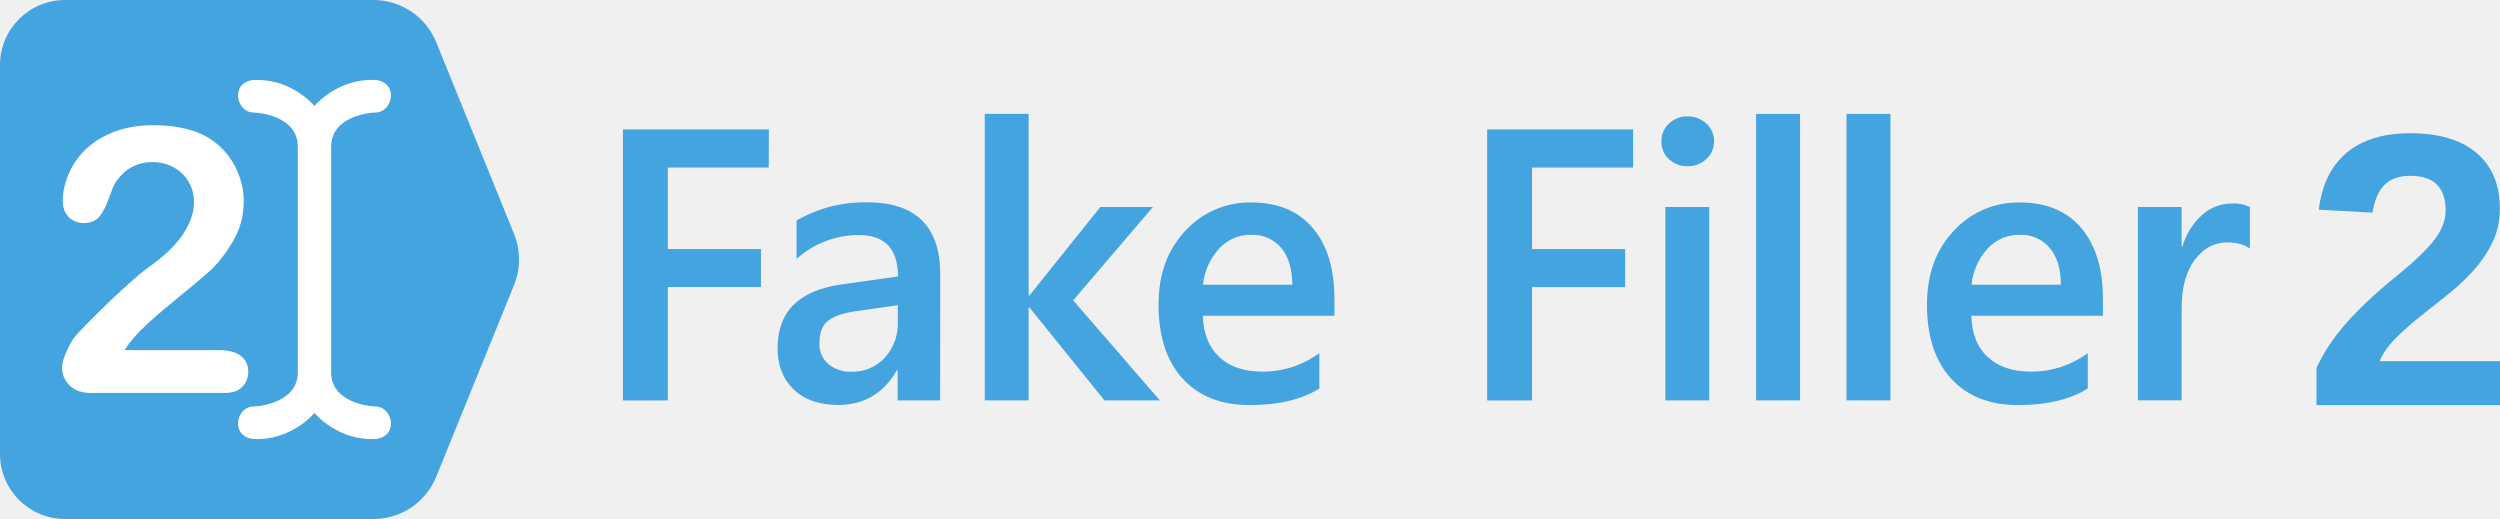
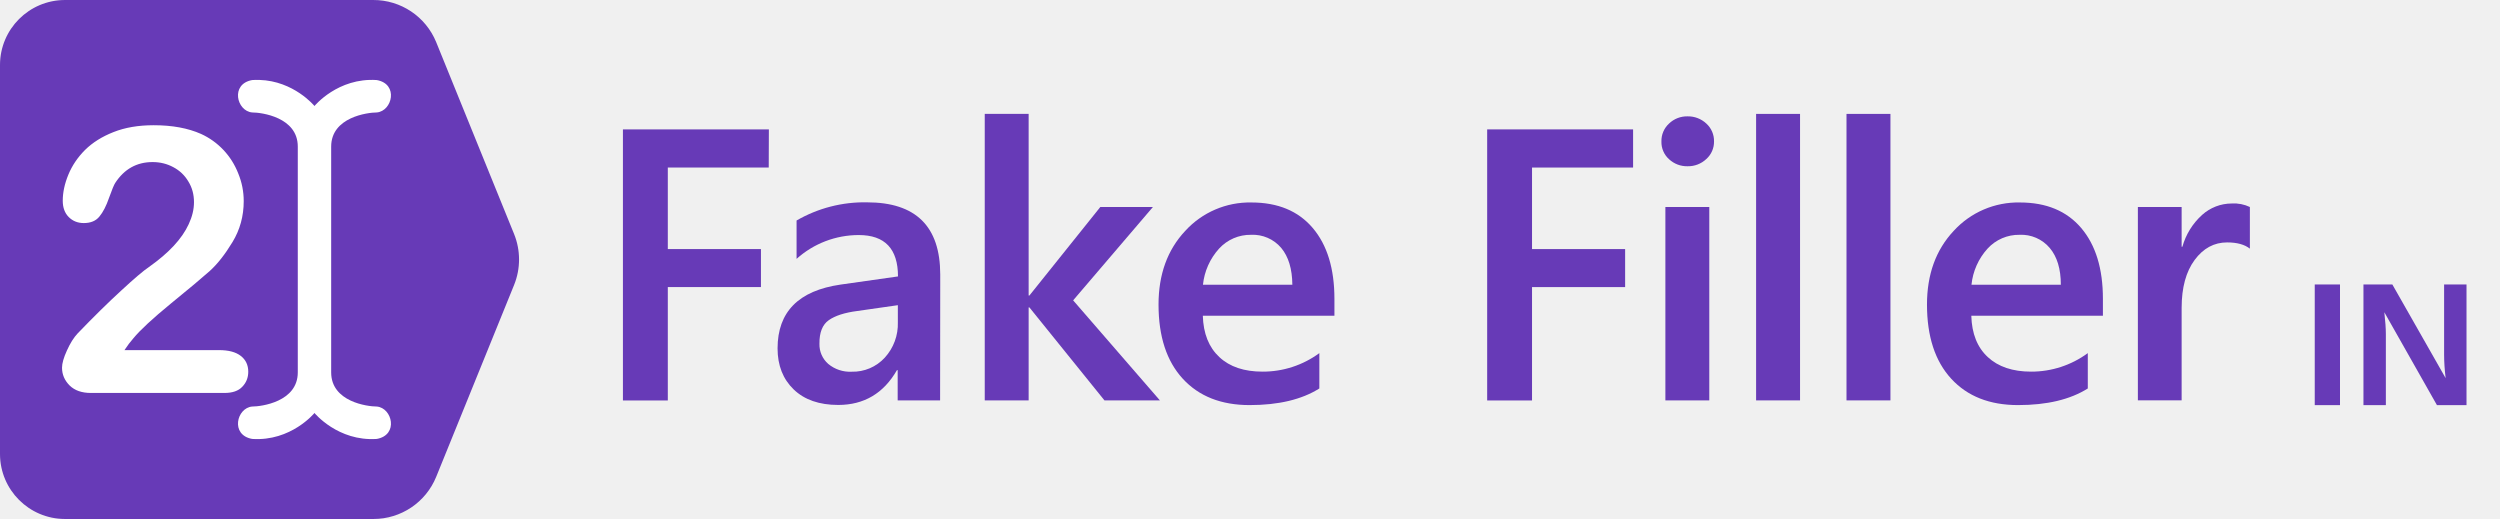
<svg xmlns="http://www.w3.org/2000/svg" id="Light" viewBox="0 0 712.928 148" version="1.1" width="712.928" height="148">
  <defs id="defs2411">
-     <style id="style2409">.cls-1{fill:#44a4e0;}</style>
-     <style id="style459">.cls-1{fill:#44a4e0;}</style>
+     <style id="style2409">.cls-1{fill:#673ab7;}</style>
+     <style id="style459">.cls-1{fill:#673ab7;}</style>
  </defs>
-   <path class="cls-1" d="m 219.22,47.78 h -28.78 v 23.25 H 217 v 10.84 h -26.56 v 32.33 h -12.8 V 36.9 h 41.62 z" id="path2413" style="fill:#44a4e0" />
-   <path class="cls-1" d="m 268.09,114.18 h -12.1 v -8.62 h -0.21 q -5.7,9.91 -16.73,9.92 -8.12,0 -12.71,-4.42 -4.59,-4.42 -4.6,-11.7 0,-15.63 18,-18.21 l 16.34,-2.32 q 0,-11.8 -11.18,-11.8 a 26.51,26.51 0 0 0 -17.74,6.79 v -10.94 a 38.6,38.6 0 0 1 20.11,-5.18 q 20.85,0 20.86,20.59 z m -12.05,-27.15 -11.6,1.66 q -5.37,0.7 -8.09,2.61 -2.72,1.91 -2.67,6.73 a 7.36,7.36 0 0 0 2.5,5.74 9.66,9.66 0 0 0 6.69,2.23 12.36,12.36 0 0 0 9.44,-4 14.27,14.27 0 0 0 3.73,-10.11 z" id="path2415" style="fill:#44a4e0" />
-   <path class="cls-1" d="m 330.77,114.18 h -15.81 l -21.4,-26.51 h -0.22 V 114.18 H 280.82 V 32.48 h 12.52 v 51.79 h 0.22 l 20.22,-25.24 h 15 l -22.75,26.62 z" id="path2417" style="fill:#44a4e0" />
-   <path class="cls-1" d="m 380.54,90.03 h -37.53 c 0.15,5.1 1.71,9 4.71,11.8 3,2.8 7.1,4.15 12.34,4.15 a 27.18,27.18 0 0 0 16.18,-5.28 v 10.08 q -7.53,4.74 -19.89,4.74 -12.15,0 -19.06,-7.52 -6.91,-7.52 -6.91,-21.15 0,-12.89 7.61,-21 a 24.87,24.87 0 0 1 18.89,-8.11 q 11.3,0 17.48,7.28 6.18,7.28 6.18,20.21 z m -12,-8.84 q -0.06,-6.75 -3.17,-10.49 a 10.62,10.62 0 0 0 -8.61,-3.74 12.1,12.1 0 0 0 -9.11,3.93 18.08,18.08 0 0 0 -4.6,10.3 z" id="path2419" style="fill:#44a4e0" />
-   <path class="cls-1" d="m 465.71,47.78 h -28.82 v 23.25 h 26.55 v 10.84 H 436.89 V 114.2 H 424.1 V 36.9 h 41.61 z" id="path2421" style="fill:#44a4e0" />
-   <path class="cls-1" d="m 481.21,47.41 a 7.49,7.49 0 0 1 -5.24,-2 6.54,6.54 0 0 1 -2.18,-5.06 6.7,6.7 0 0 1 2.18,-5.12 7.36,7.36 0 0 1 5.24,-2.05 7.61,7.61 0 0 1 5.38,2.05 6.68,6.68 0 0 1 2.2,5.12 6.58,6.58 0 0 1 -2.2,5 7.55,7.55 0 0 1 -5.38,2.06 z m 6.23,66.77 H 474.92 V 59.03 h 12.52 z" id="path2423" style="fill:#44a4e0" />
-   <path class="cls-1" d="M 513.32,114.18 H 500.79 V 32.48 h 12.53 z" id="path2425" style="fill:#44a4e0" />
-   <path class="cls-1" d="M 539.1,114.18 H 526.57 V 32.48 h 12.53 z" id="path2427" style="fill:#44a4e0" />
-   <path class="cls-1" d="m 599.69,90.03 h -37.53 q 0.21,7.65 4.7,11.8 4.49,4.15 12.34,4.15 a 27.16,27.16 0 0 0 16.18,-5.28 v 10.08 q -7.53,4.74 -19.89,4.74 -12.15,0 -19.06,-7.52 -6.91,-7.52 -6.91,-21.15 0,-12.89 7.61,-21 a 24.88,24.88 0 0 1 18.9,-8.11 q 11.28,0 17.47,7.28 6.19,7.28 6.19,20.21 z m -12,-8.84 q 0,-6.75 -3.17,-10.49 a 10.61,10.61 0 0 0 -8.6,-3.74 12.1,12.1 0 0 0 -9.12,3.93 18,18 0 0 0 -4.59,10.3 z" id="path2429" style="fill:#44a4e0" />
-   <path class="cls-1" d="m 641.6,70.91 q -2.25,-1.78 -6.5,-1.78 -5.55,0 -9.25,5 -3.7,5 -3.71,13.64 V 114.17 H 609.66 V 59.03 h 12.48 v 11.34 h 0.21 a 19.2,19.2 0 0 1 5.62,-9.08 12.65,12.65 0 0 1 8.47,-3.26 10.5,10.5 0 0 1 5.16,1 z" id="path2431" style="fill:#44a4e0" />
+   <path class="cls-1" d="m 219.22,47.78 h -28.78 v 23.25 H 217 v 10.84 h -26.56 v 32.33 h -12.8 V 36.9 h 41.62 z" id="path2413" style="fill:#673ab7" />
+   <path class="cls-1" d="m 268.09,114.18 h -12.1 v -8.62 h -0.21 q -5.7,9.91 -16.73,9.92 -8.12,0 -12.71,-4.42 -4.59,-4.42 -4.6,-11.7 0,-15.63 18,-18.21 l 16.34,-2.32 q 0,-11.8 -11.18,-11.8 a 26.51,26.51 0 0 0 -17.74,6.79 v -10.94 a 38.6,38.6 0 0 1 20.11,-5.18 q 20.85,0 20.86,20.59 z m -12.05,-27.15 -11.6,1.66 q -5.37,0.7 -8.09,2.61 -2.72,1.91 -2.67,6.73 a 7.36,7.36 0 0 0 2.5,5.74 9.66,9.66 0 0 0 6.69,2.23 12.36,12.36 0 0 0 9.44,-4 14.27,14.27 0 0 0 3.73,-10.11 z" id="path2415" style="fill:#673ab7" />
+   <path class="cls-1" d="m 330.77,114.18 h -15.81 l -21.4,-26.51 h -0.22 V 114.18 H 280.82 V 32.48 h 12.52 v 51.79 h 0.22 l 20.22,-25.24 h 15 l -22.75,26.62 z" id="path2417" style="fill:#673ab7" />
+   <path class="cls-1" d="m 380.54,90.03 h -37.53 c 0.15,5.1 1.71,9 4.71,11.8 3,2.8 7.1,4.15 12.34,4.15 a 27.18,27.18 0 0 0 16.18,-5.28 v 10.08 q -7.53,4.74 -19.89,4.74 -12.15,0 -19.06,-7.52 -6.91,-7.52 -6.91,-21.15 0,-12.89 7.61,-21 a 24.87,24.87 0 0 1 18.89,-8.11 q 11.3,0 17.48,7.28 6.18,7.28 6.18,20.21 z m -12,-8.84 q -0.06,-6.75 -3.17,-10.49 a 10.62,10.62 0 0 0 -8.61,-3.74 12.1,12.1 0 0 0 -9.11,3.93 18.08,18.08 0 0 0 -4.6,10.3 z" id="path2419" style="fill:#673ab7" />
+   <path class="cls-1" d="m 465.71,47.78 h -28.82 v 23.25 h 26.55 v 10.84 H 436.89 V 114.2 H 424.1 V 36.9 h 41.61 z" id="path2421" style="fill:#673ab7" />
+   <path class="cls-1" d="m 481.21,47.41 a 7.49,7.49 0 0 1 -5.24,-2 6.54,6.54 0 0 1 -2.18,-5.06 6.7,6.7 0 0 1 2.18,-5.12 7.36,7.36 0 0 1 5.24,-2.05 7.61,7.61 0 0 1 5.38,2.05 6.68,6.68 0 0 1 2.2,5.12 6.58,6.58 0 0 1 -2.2,5 7.55,7.55 0 0 1 -5.38,2.06 z m 6.23,66.77 H 474.92 V 59.03 h 12.52 z" id="path2423" style="fill:#673ab7" />
+   <path class="cls-1" d="M 513.32,114.18 H 500.79 V 32.48 h 12.53 z" id="path2425" style="fill:#673ab7" />
+   <path class="cls-1" d="M 539.1,114.18 H 526.57 V 32.48 h 12.53 z" id="path2427" style="fill:#673ab7" />
+   <path class="cls-1" d="m 599.69,90.03 h -37.53 q 0.21,7.65 4.7,11.8 4.49,4.15 12.34,4.15 a 27.16,27.16 0 0 0 16.18,-5.28 v 10.08 q -7.53,4.74 -19.89,4.74 -12.15,0 -19.06,-7.52 -6.91,-7.52 -6.91,-21.15 0,-12.89 7.61,-21 a 24.88,24.88 0 0 1 18.9,-8.11 q 11.28,0 17.47,7.28 6.19,7.28 6.19,20.21 z m -12,-8.84 q 0,-6.75 -3.17,-10.49 a 10.61,10.61 0 0 0 -8.6,-3.74 12.1,12.1 0 0 0 -9.12,3.93 18,18 0 0 0 -4.59,10.3 z" id="path2429" style="fill:#673ab7" />
+   <path class="cls-1" d="m 641.6,70.91 q -2.25,-1.78 -6.5,-1.78 -5.55,0 -9.25,5 -3.7,5 -3.71,13.64 V 114.17 H 609.66 V 59.03 h 12.48 v 11.34 h 0.21 a 19.2,19.2 0 0 1 5.62,-9.08 12.65,12.65 0 0 1 8.47,-3.26 10.5,10.5 0 0 1 5.16,1 z" id="path2431" style="fill:#673ab7" />
  <g transform="matrix(4.370603,0,0,4.37061,-2.6157531e-7,-1150.071)" id="layer1">
    <g transform="matrix(0.2302717,0,0,0.2302717,-89.80517,261.9422)" id="g501">
-       <path transform="matrix(1.149005,0,0,1.149005,389.9965,5.172758)" id="Layer_1-5" d="M 15.998,0.016 C 7.172,0.039 0.024,7.188 0,16.014 V 112.002 C 0.024,120.828 7.172,127.976 15.998,128 h 76.1 c 6.801,0.004 12.924,-4.117 15.479,-10.42 l 19.197,-47.285 c 1.635,-4.032 1.635,-8.542 0,-12.574 L 107.559,10.393 C 104.978,4.101 98.845,-8.8572166e-4 92.045,0.016 Z" style="fill:#44a4e0;stroke-width:0.865" />
+       <path transform="matrix(1.149005,0,0,1.149005,389.9965,5.172758)" id="Layer_1-5" d="M 15.998,0.016 C 7.172,0.039 0.024,7.188 0,16.014 V 112.002 C 0.024,120.828 7.172,127.976 15.998,128 h 76.1 c 6.801,0.004 12.924,-4.117 15.479,-10.42 l 19.197,-47.285 c 1.635,-4.032 1.635,-8.542 0,-12.574 L 107.559,10.393 C 104.978,4.101 98.845,-8.8572166e-4 92.045,0.016 Z" style="fill:#673ab7;stroke-width:0.865" />
      <g id="flowRoot503" style="font-style:normal;font-variant:normal;font-weight:normal;font-stretch:normal;font-size:40px;line-height:38.06px;font-family:Cafeteria;-inkscape-font-specification:Cafeteria;letter-spacing:0px;word-spacing:0px;fill:#000000;fill-opacity:1;stroke:none" transform="matrix(1.097204,0,0,1.097204,434.4536,39.19653)" aria-label="2" />
      <path id="path1322" d="m 463.472,27.836 c 9.815,0.283 15.633,7.39 15.633,7.39 0,0 6.617,-8.087 17.646,-7.352 6.25,1.103 4.412,8.813 0,9.181 -2.573,0 -12.917,1.331 -12.917,9.668 v 0.557 62.877 0.557 c 0,8.336 10.294,9.668 12.917,9.668 4.412,0.368 6.25,8.078 0,9.181 -11.029,0.735 -17.646,-7.354 -17.646,-7.354 0,0 -6.619,8.089 -17.648,7.354 -6.25,-1.103 -4.412,-8.813 0,-9.181 2.573,0 12.917,-1.331 12.917,-9.668 V 46.723 c 0,-8.336 -10.294,-9.668 -12.917,-9.668 -4.412,-0.368 -6.25,-8.078 0,-9.181 0.689,-0.046 1.361,-0.057 2.015,-0.038 z m -29.93,12.837 c 5.246,0 9.721,0.823 13.425,2.469 2.4,1.097 4.509,2.606 6.326,4.526 1.817,1.92 3.222,4.148 4.217,6.685 1.029,2.503 1.544,5.11 1.544,7.819 0,4.252 -1.063,8.125 -3.189,11.622 -2.092,3.463 -4.235,6.189 -6.429,8.178 -2.194,1.954 -5.88,5.04 -11.057,9.257 -5.143,4.217 -8.675,7.493 -10.595,9.825 -0.823,0.926 -1.663,2.039 -2.52,3.342 h 26.847 c 2.674,0 4.714,0.55 6.12,1.647 1.406,1.097 2.11,2.587 2.11,4.473 0,1.68 -0.567,3.105 -1.699,4.271 -1.097,1.166 -2.777,1.748 -5.04,1.748 h -37.852 c -2.572,0 -4.579,-0.704 -6.019,-2.11 -1.44,-1.44 -2.159,-3.12 -2.159,-5.04 0,-1.234 0.463,-2.863 1.389,-4.886 0.926,-2.057 1.937,-3.668 3.034,-4.834 4.56,-4.732 8.674,-8.778 12.343,-12.139 3.669,-3.394 6.291,-5.622 7.868,-6.685 2.812,-1.989 5.143,-3.979 6.995,-5.967 1.886,-2.023 3.311,-4.08 4.271,-6.171 0.994,-2.126 1.49,-4.2 1.49,-6.223 0,-2.194 -0.53,-4.15 -1.593,-5.864 -1.029,-1.749 -2.451,-3.102 -4.268,-4.062 -1.783,-0.96 -3.738,-1.441 -5.864,-1.441 -4.492,0 -8.023,1.973 -10.595,5.916 -0.343,0.514 -0.925,1.919 -1.748,4.217 -0.789,2.297 -1.698,4.064 -2.727,5.298 -0.994,1.234 -2.469,1.851 -4.423,1.851 -1.714,0 -3.137,-0.567 -4.268,-1.699 -1.131,-1.131 -1.699,-2.673 -1.699,-4.627 0,-2.366 0.533,-4.834 1.596,-7.406 1.063,-2.572 2.639,-4.903 4.731,-6.995 2.126,-2.092 4.802,-3.772 8.025,-5.04 3.257,-1.303 7.061,-1.955 11.416,-1.955 z" style="fill:#ffffff;fill-opacity:1;stroke-width:0.994" />
    </g>
  </g>
-   <text xml:space="preserve" style="font-style:normal;font-variant:normal;font-weight:normal;font-stretch:normal;font-size:59.49px;line-height:56.605px;font-family:Cafeteria;-inkscape-font-specification:Cafeteria;letter-spacing:0px;word-spacing:0px;fill:#44a4e0;fill-opacity:1;stroke:none;stroke-width:1.487" x="656.753" y="115.52" id="text6210">
-     <tspan id="tspan6208" x="656.753" y="115.52" style="font-style:normal;font-variant:normal;font-weight:bold;font-stretch:normal;font-size:111.049px;font-family:Arial;-inkscape-font-specification:'Arial Bold';fill:#44a4e0;fill-opacity:1;stroke-width:1.487">2</tspan>
+   <text xml:space="preserve" style="font-style:normal;font-variant:normal;font-weight:normal;font-stretch:normal;font-size:59.49px;line-height:56.605px;font-family:Cafeteria;-inkscape-font-specification:Cafeteria;letter-spacing:0px;word-spacing:0px;fill:#673ab7;fill-opacity:1;stroke:none;stroke-width:1.487" x="656.753" y="115.52" id="text6210">
+     <tspan id="tspan6208" x="656.753" y="115.52" style="font-style:normal;font-variant:normal;font-weight:bold;font-stretch:normal;font-size:50px;font-family:Arial;-inkscape-font-specification:'Arial Bold';fill:#673ab7;fill-opacity:1;stroke-width:1.487">IN</tspan>
  </text>
</svg>
